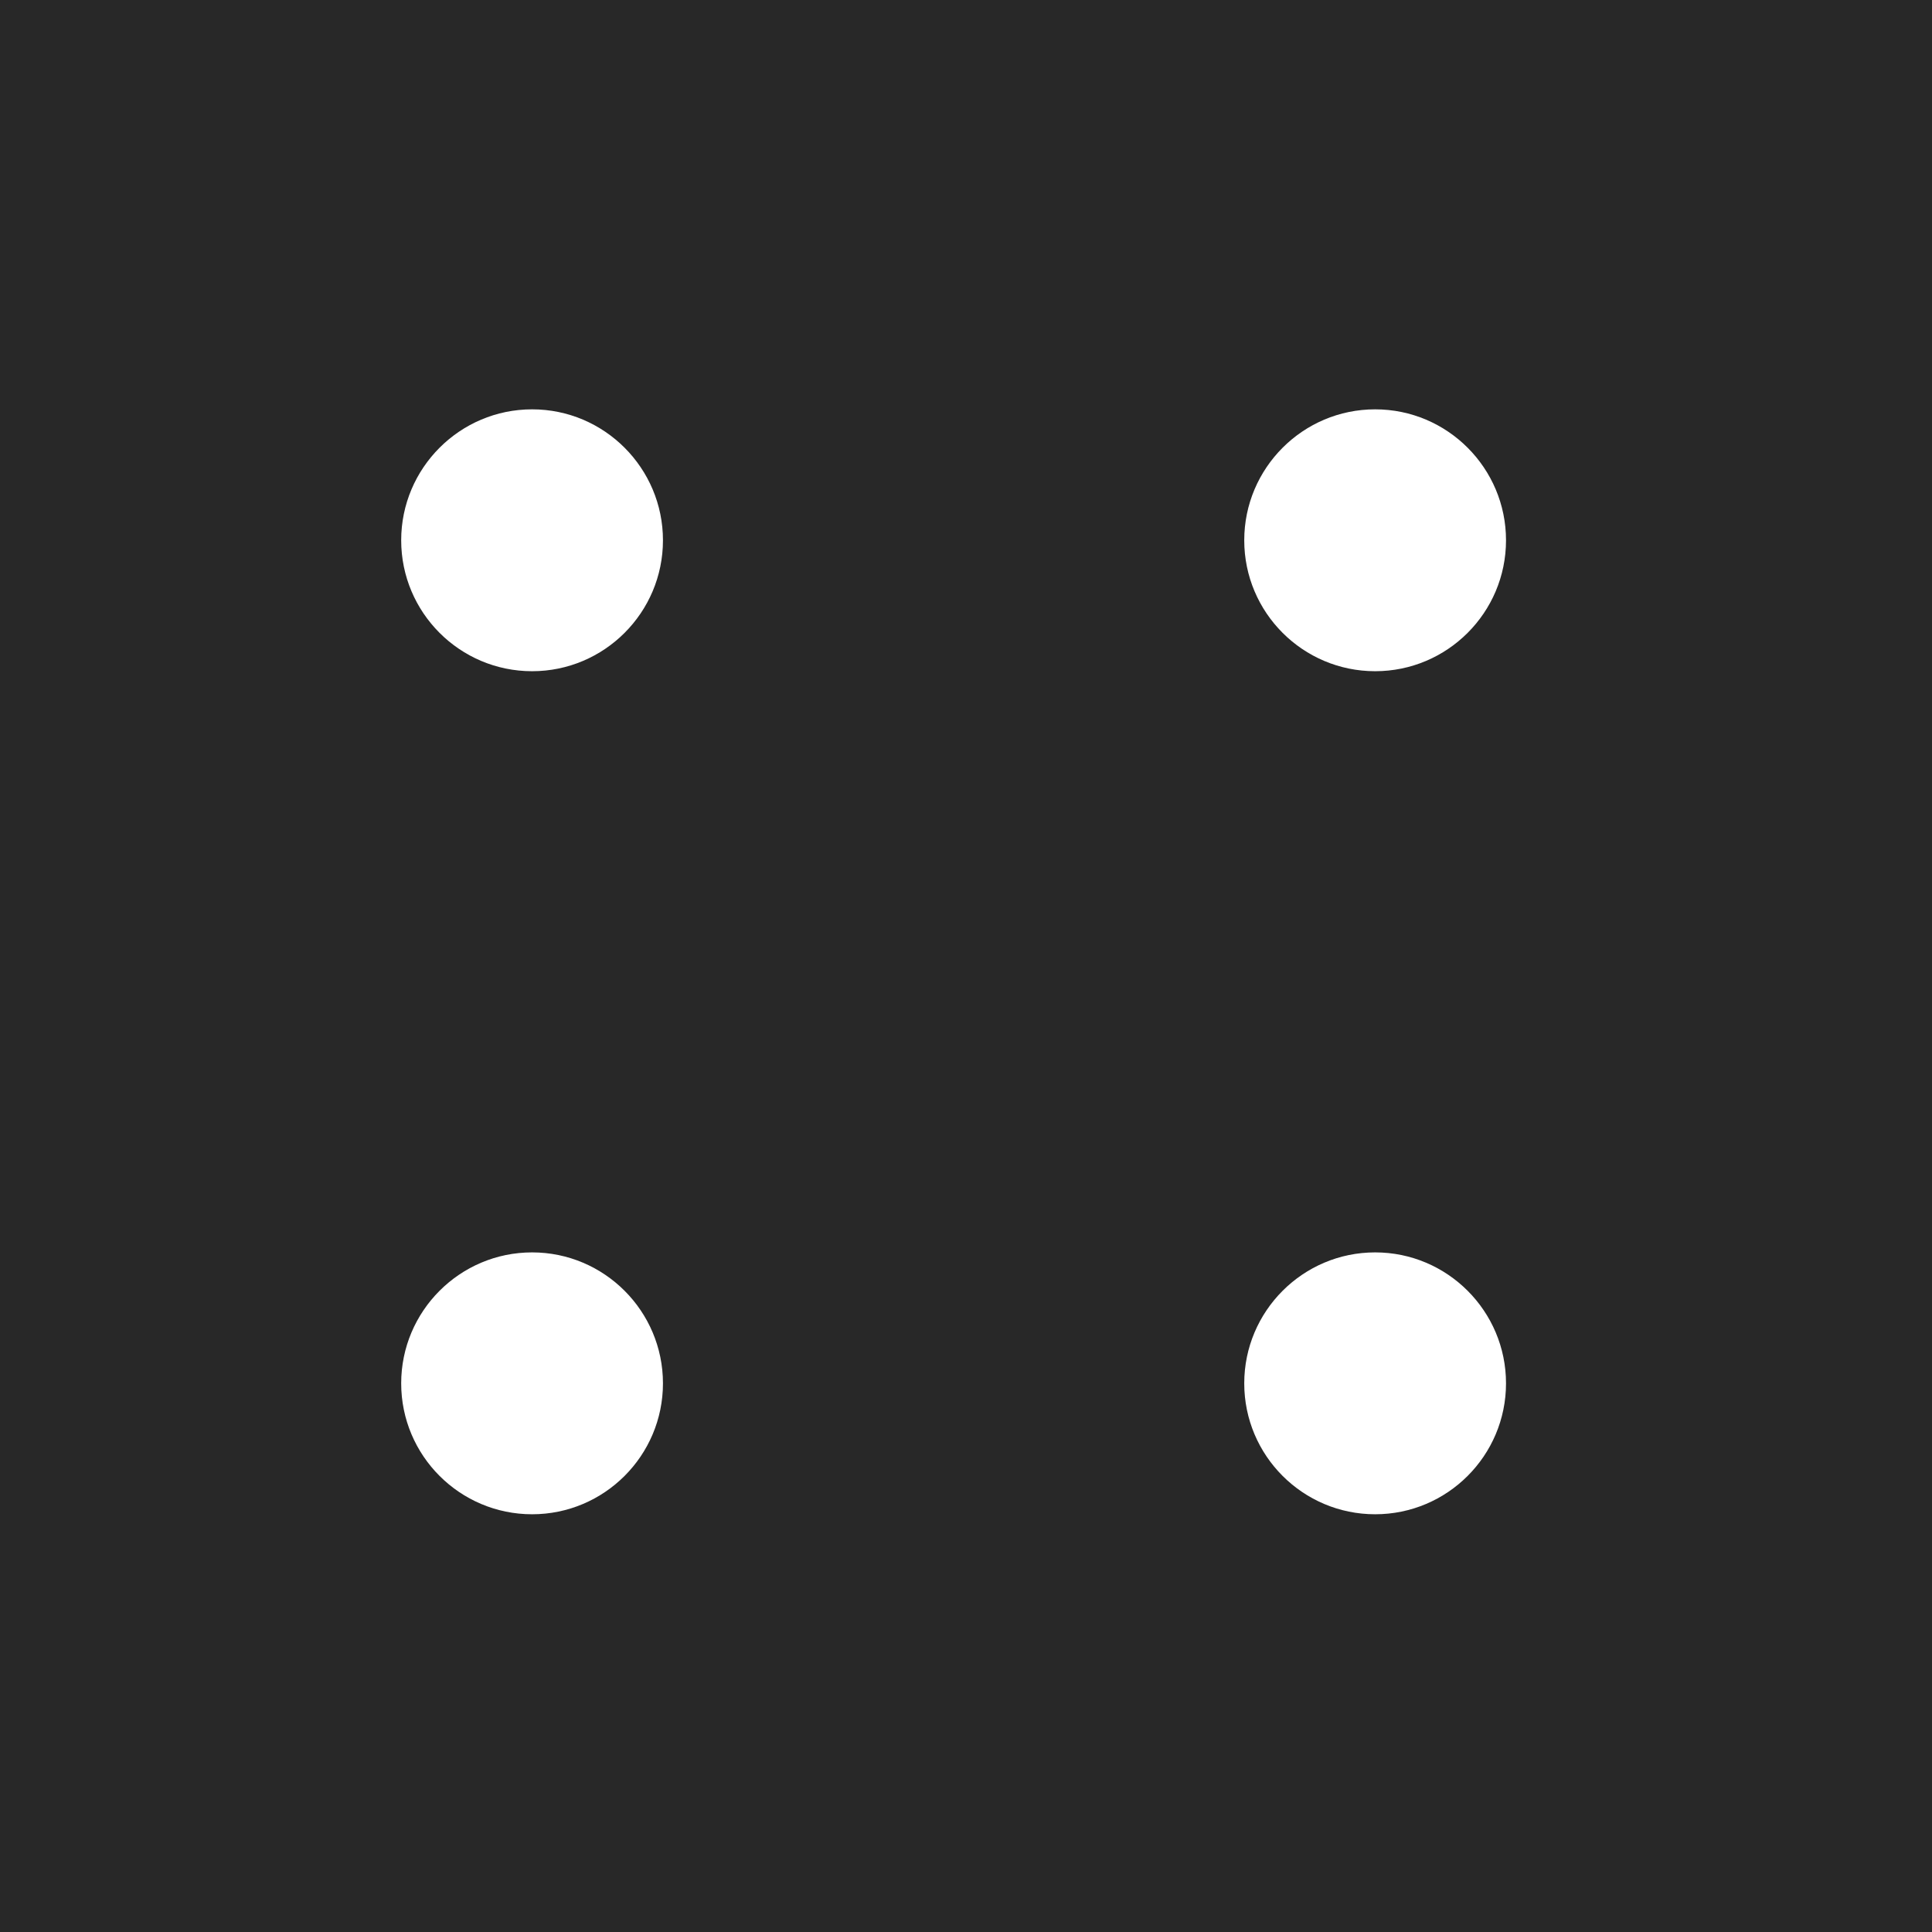
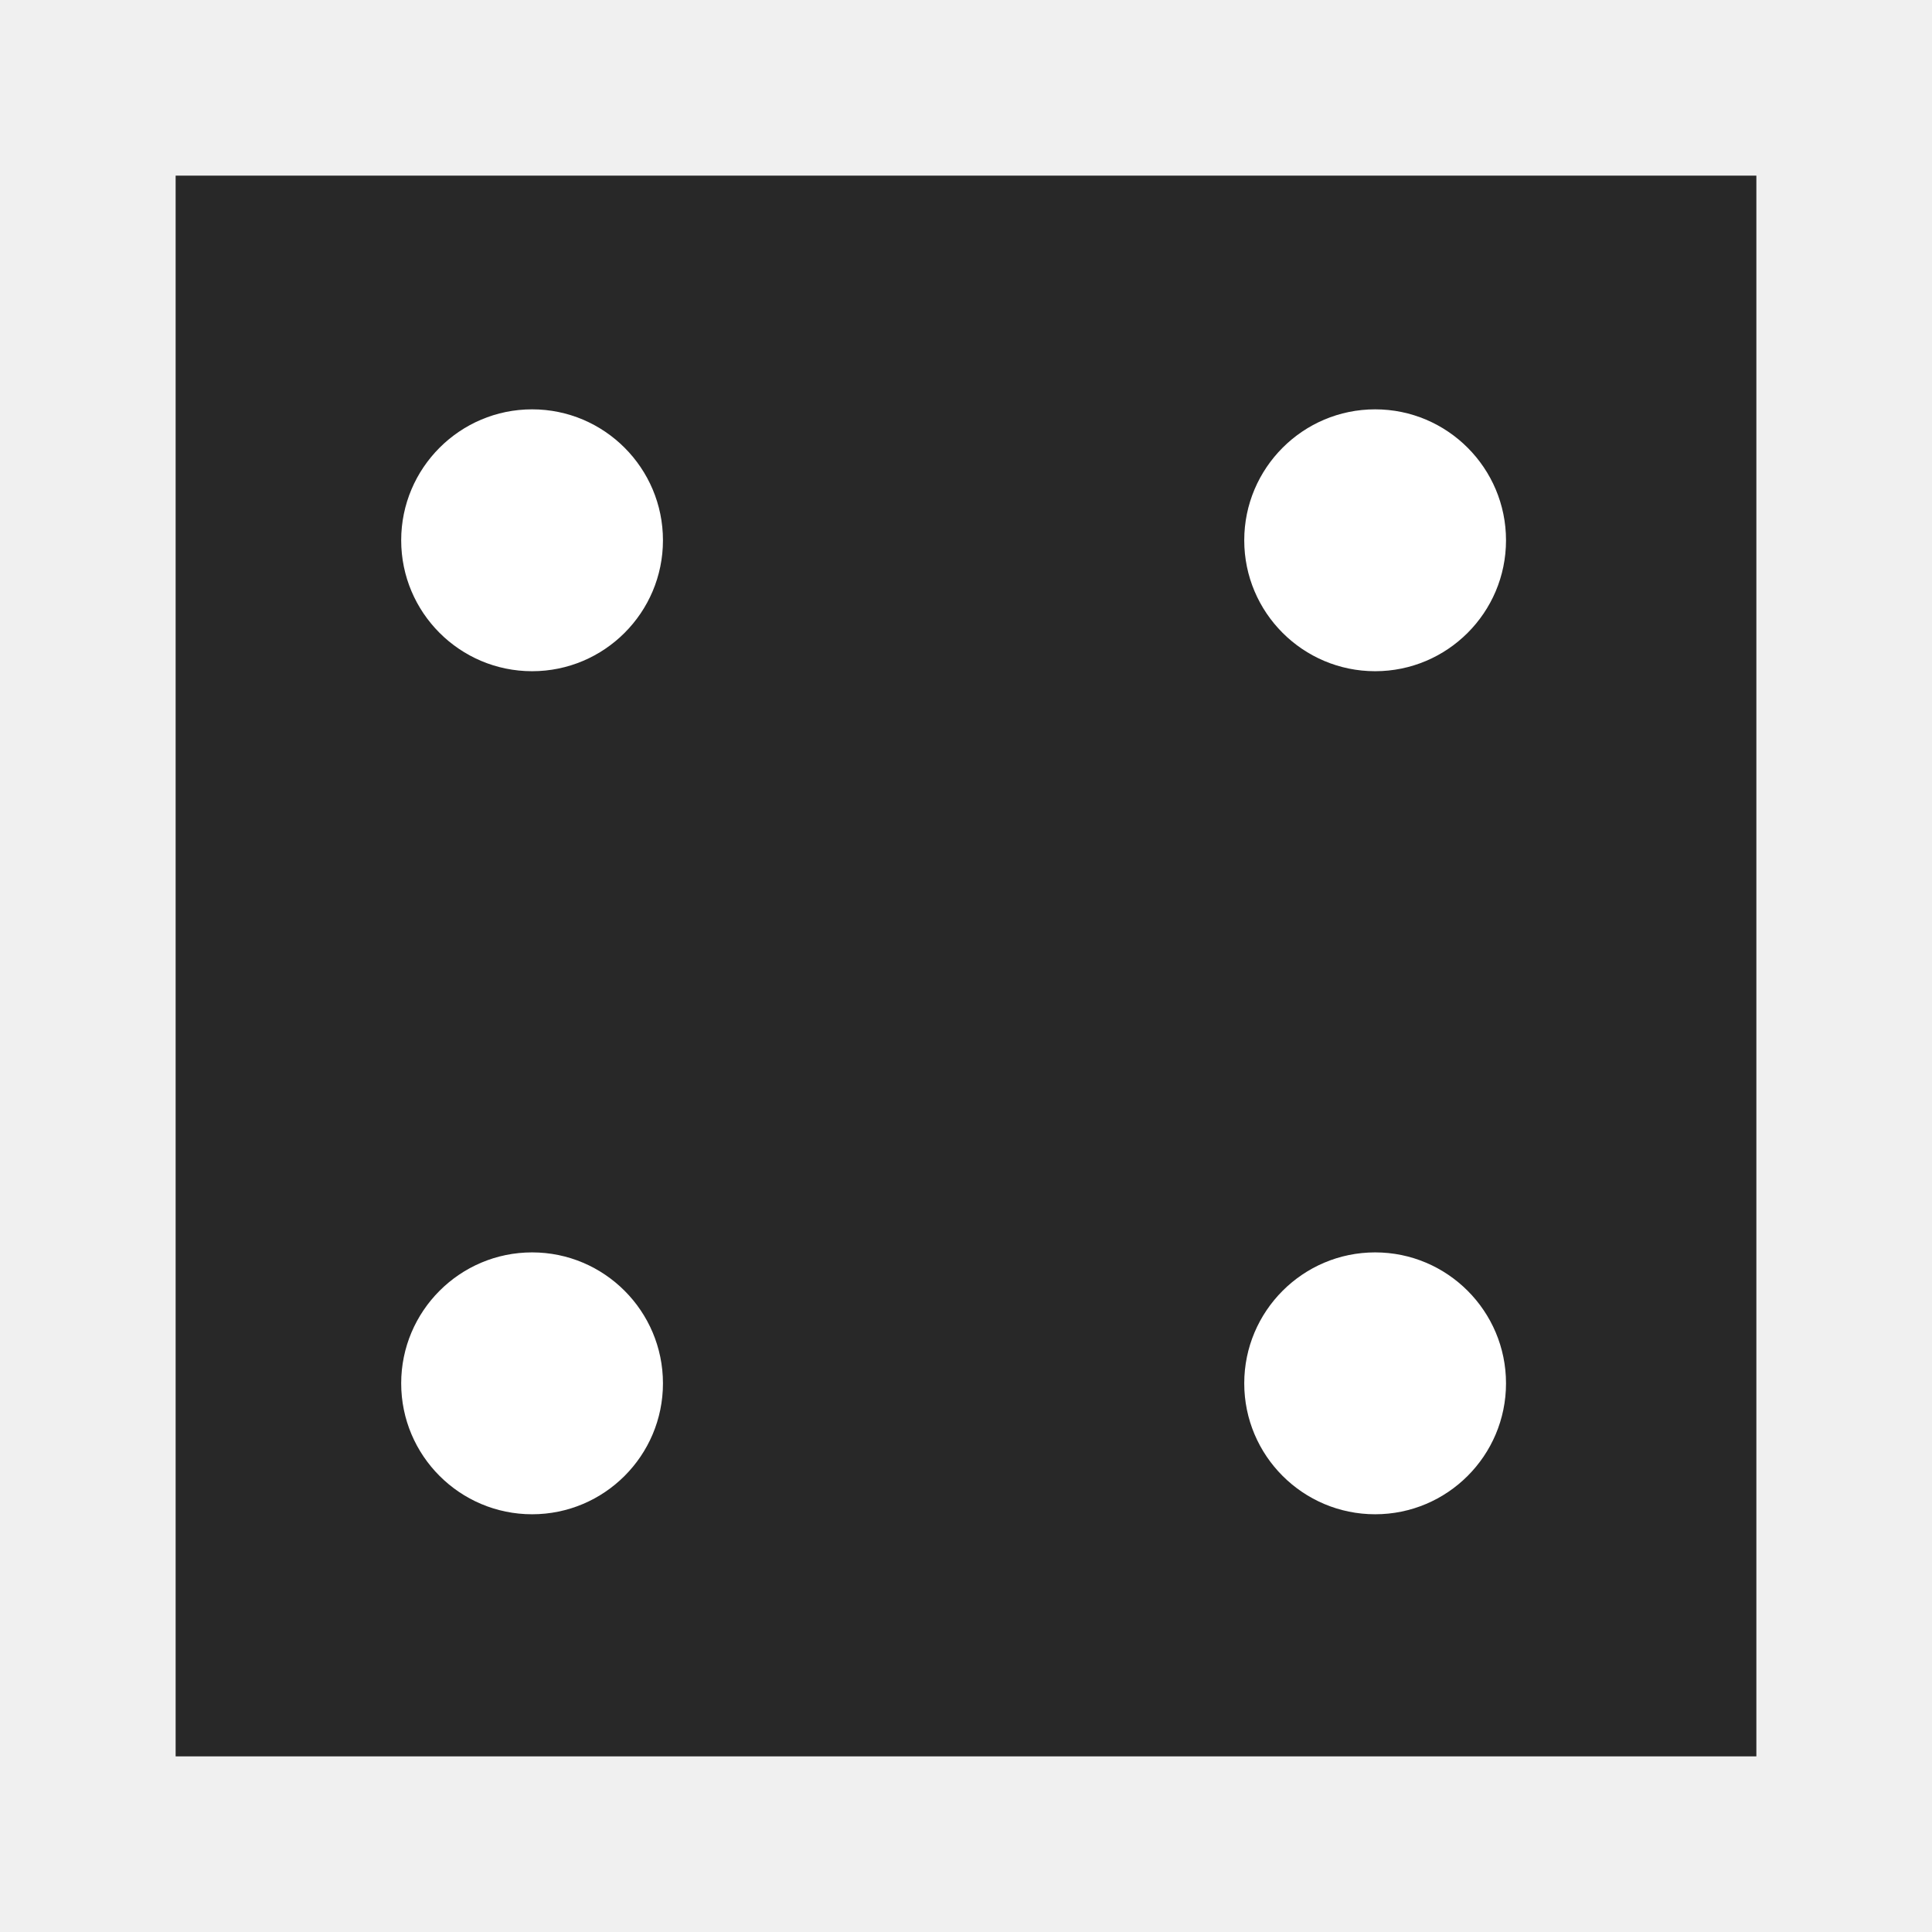
<svg xmlns="http://www.w3.org/2000/svg" version="1.1" width="55" height="55" viewBox="0 0 55 55" id="svg2" xml:space="preserve">
  <defs id="defs13" />
-   <rect width="55" height="55" x="0" y="0" id="rect3269" style="fill:#282828;fill-opacity:1;fill-rule:nonzero;stroke:none" />
+   <rect width="45" height="45" x="5" y="5" id="rect3269" style="fill:#282828;fill-opacity:1;fill-rule:nonzero;stroke:none" />
  <path d="m 11.421,15.381 c 0,2.057 1.67,3.727 3.727,3.727 2.055,0 3.725,-1.67 3.725,-3.727 0,-2.055 -1.669,-3.728 -3.725,-3.728 -2.057,0 -3.727,1.673 -3.727,3.728 z" id="path7" style="fill:#ffffff;fill-opacity:1" />
  <path style="fill:#ffffff;fill-opacity:1" id="path2823" d="m 35.421,15.381 c 0,2.057 1.67,3.727 3.727,3.727 2.055,0 3.725,-1.67 3.725,-3.727 0,-2.055 -1.669,-3.728 -3.725,-3.728 -2.057,0 -3.727,1.673 -3.727,3.728 z" />
  <path d="m 35.421,39.381 c 0,2.057 1.67,3.727 3.727,3.727 2.055,0 3.725,-1.67 3.725,-3.727 0,-2.055 -1.669,-3.728 -3.725,-3.728 -2.057,0 -3.727,1.673 -3.727,3.728 z" id="path2825" style="fill:#ffffff;fill-opacity:1" />
  <path style="fill:#ffffff;fill-opacity:1" id="path2827" d="m 11.421,39.381 c 0,2.057 1.67,3.727 3.727,3.727 2.055,0 3.725,-1.67 3.725,-3.727 0,-2.055 -1.669,-3.728 -3.725,-3.728 -2.057,0 -3.727,1.673 -3.727,3.728 z" />
</svg>
